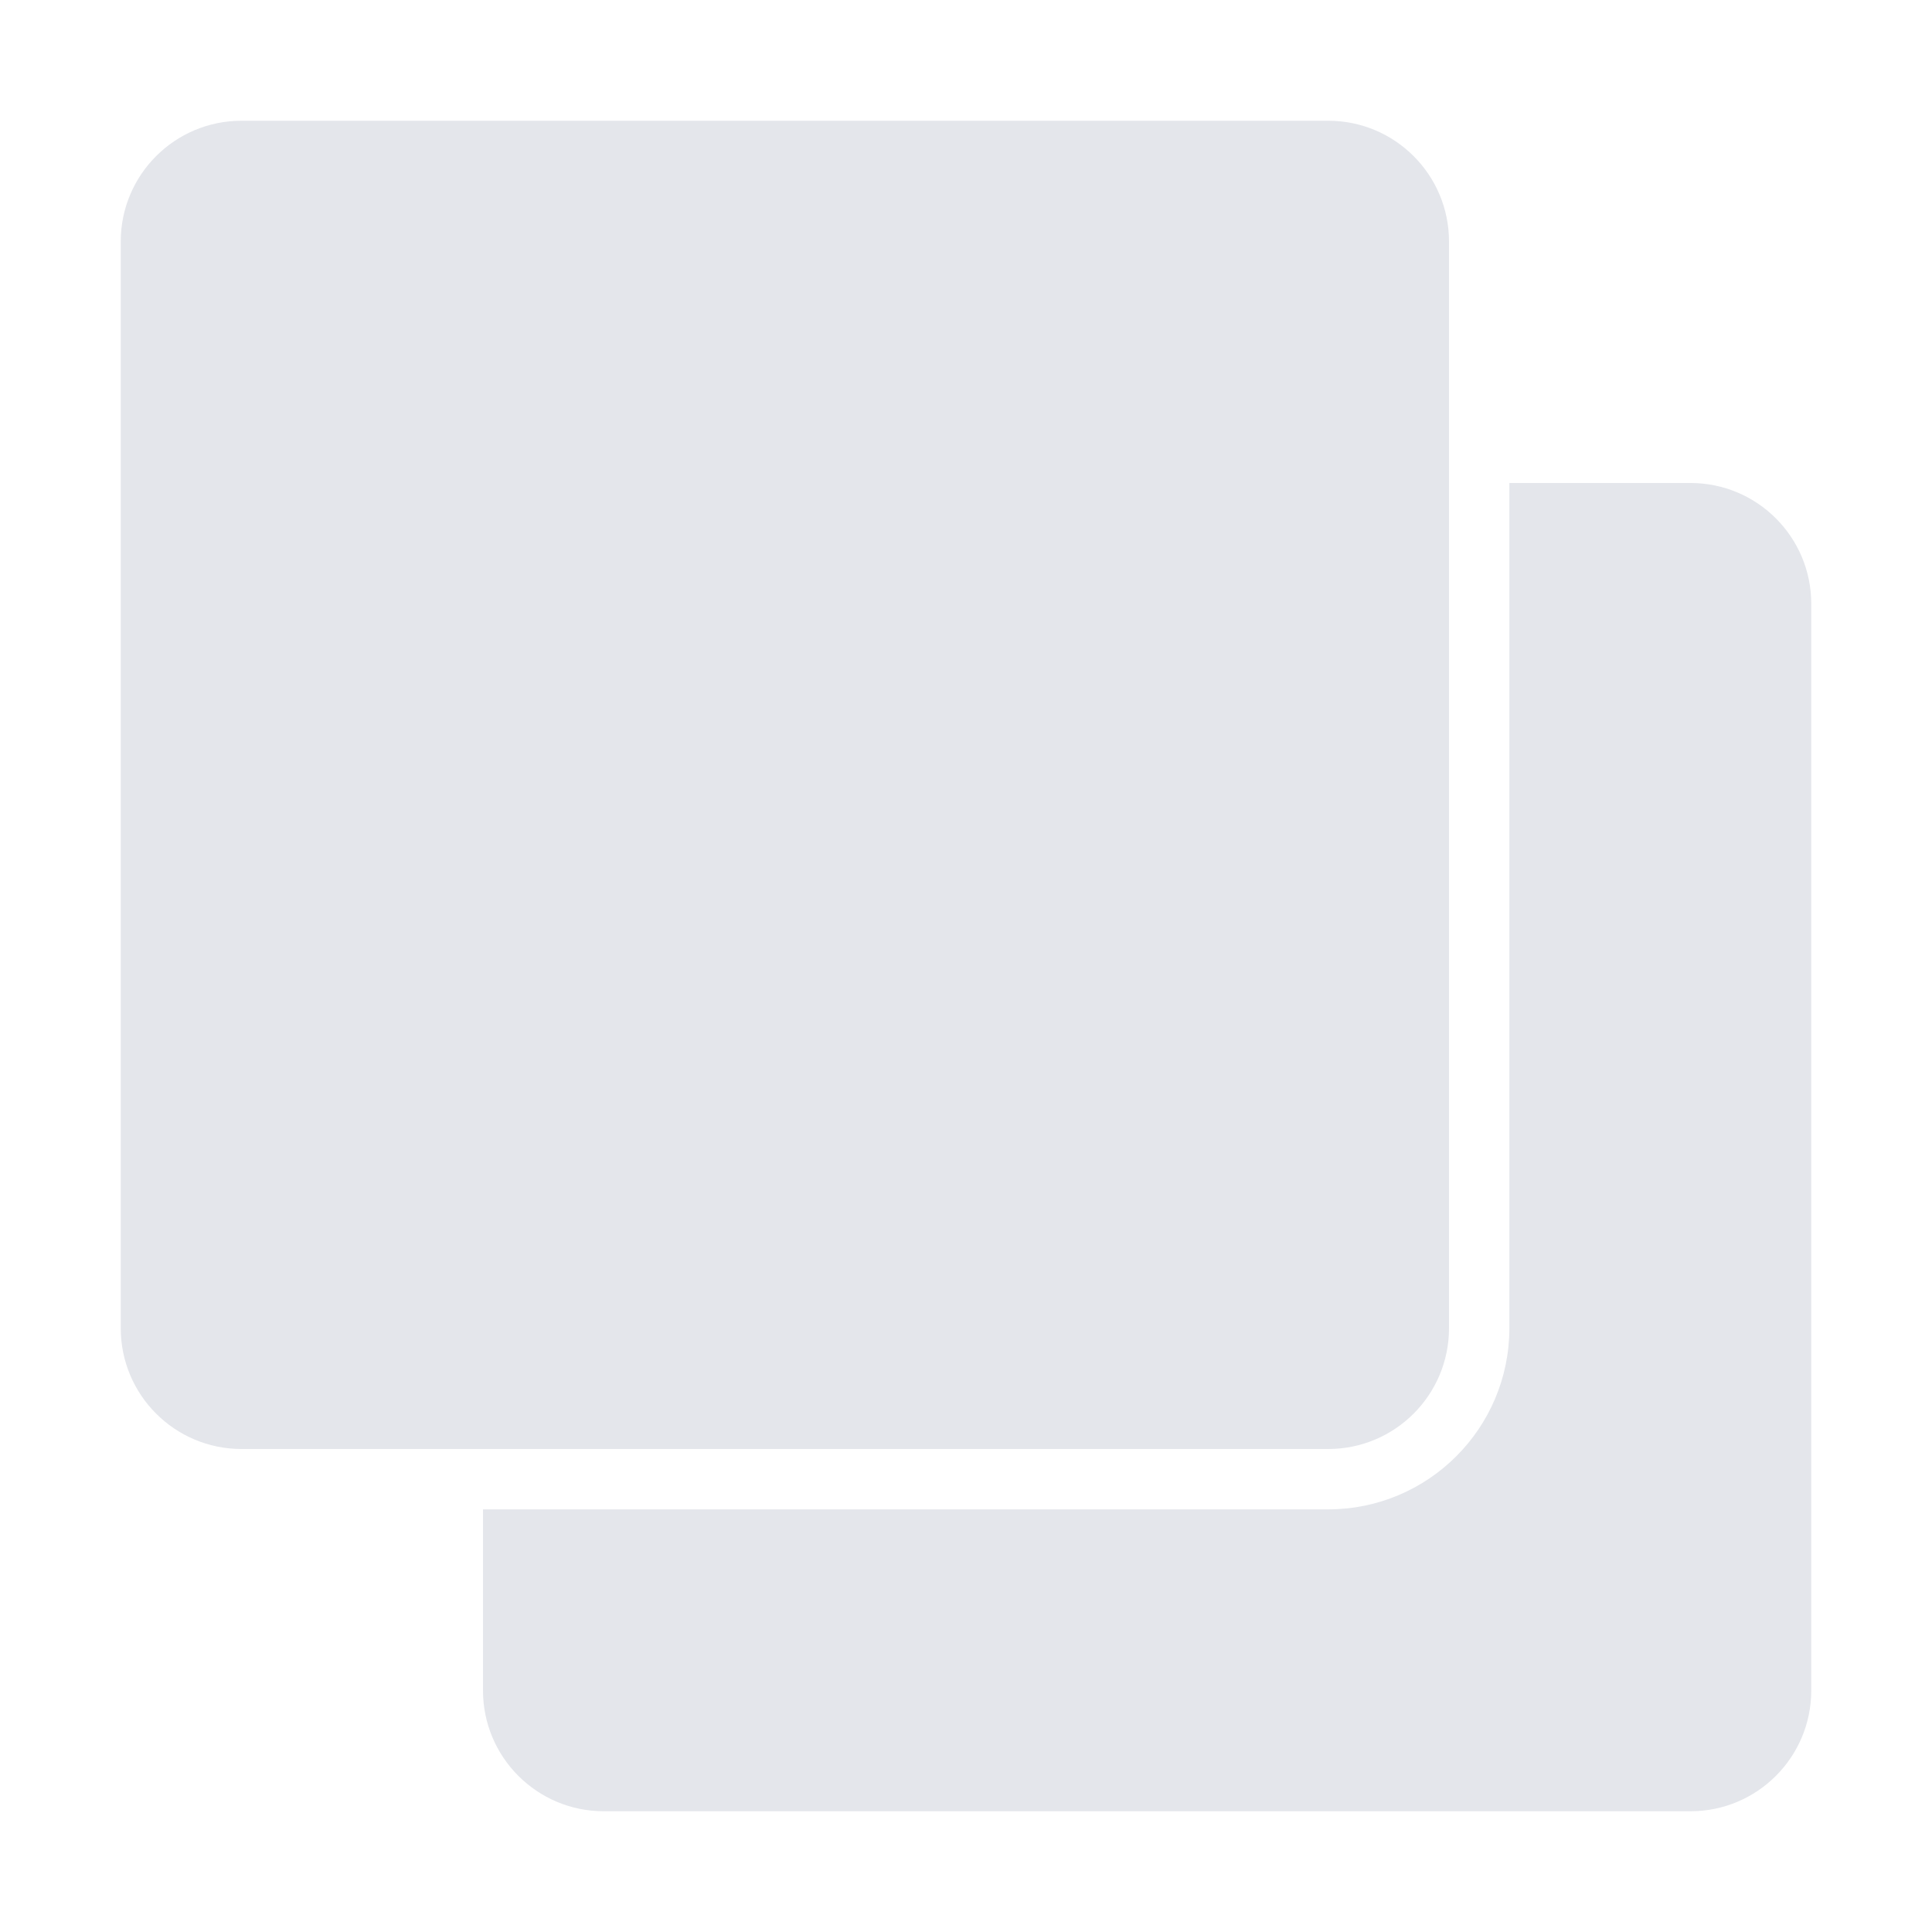
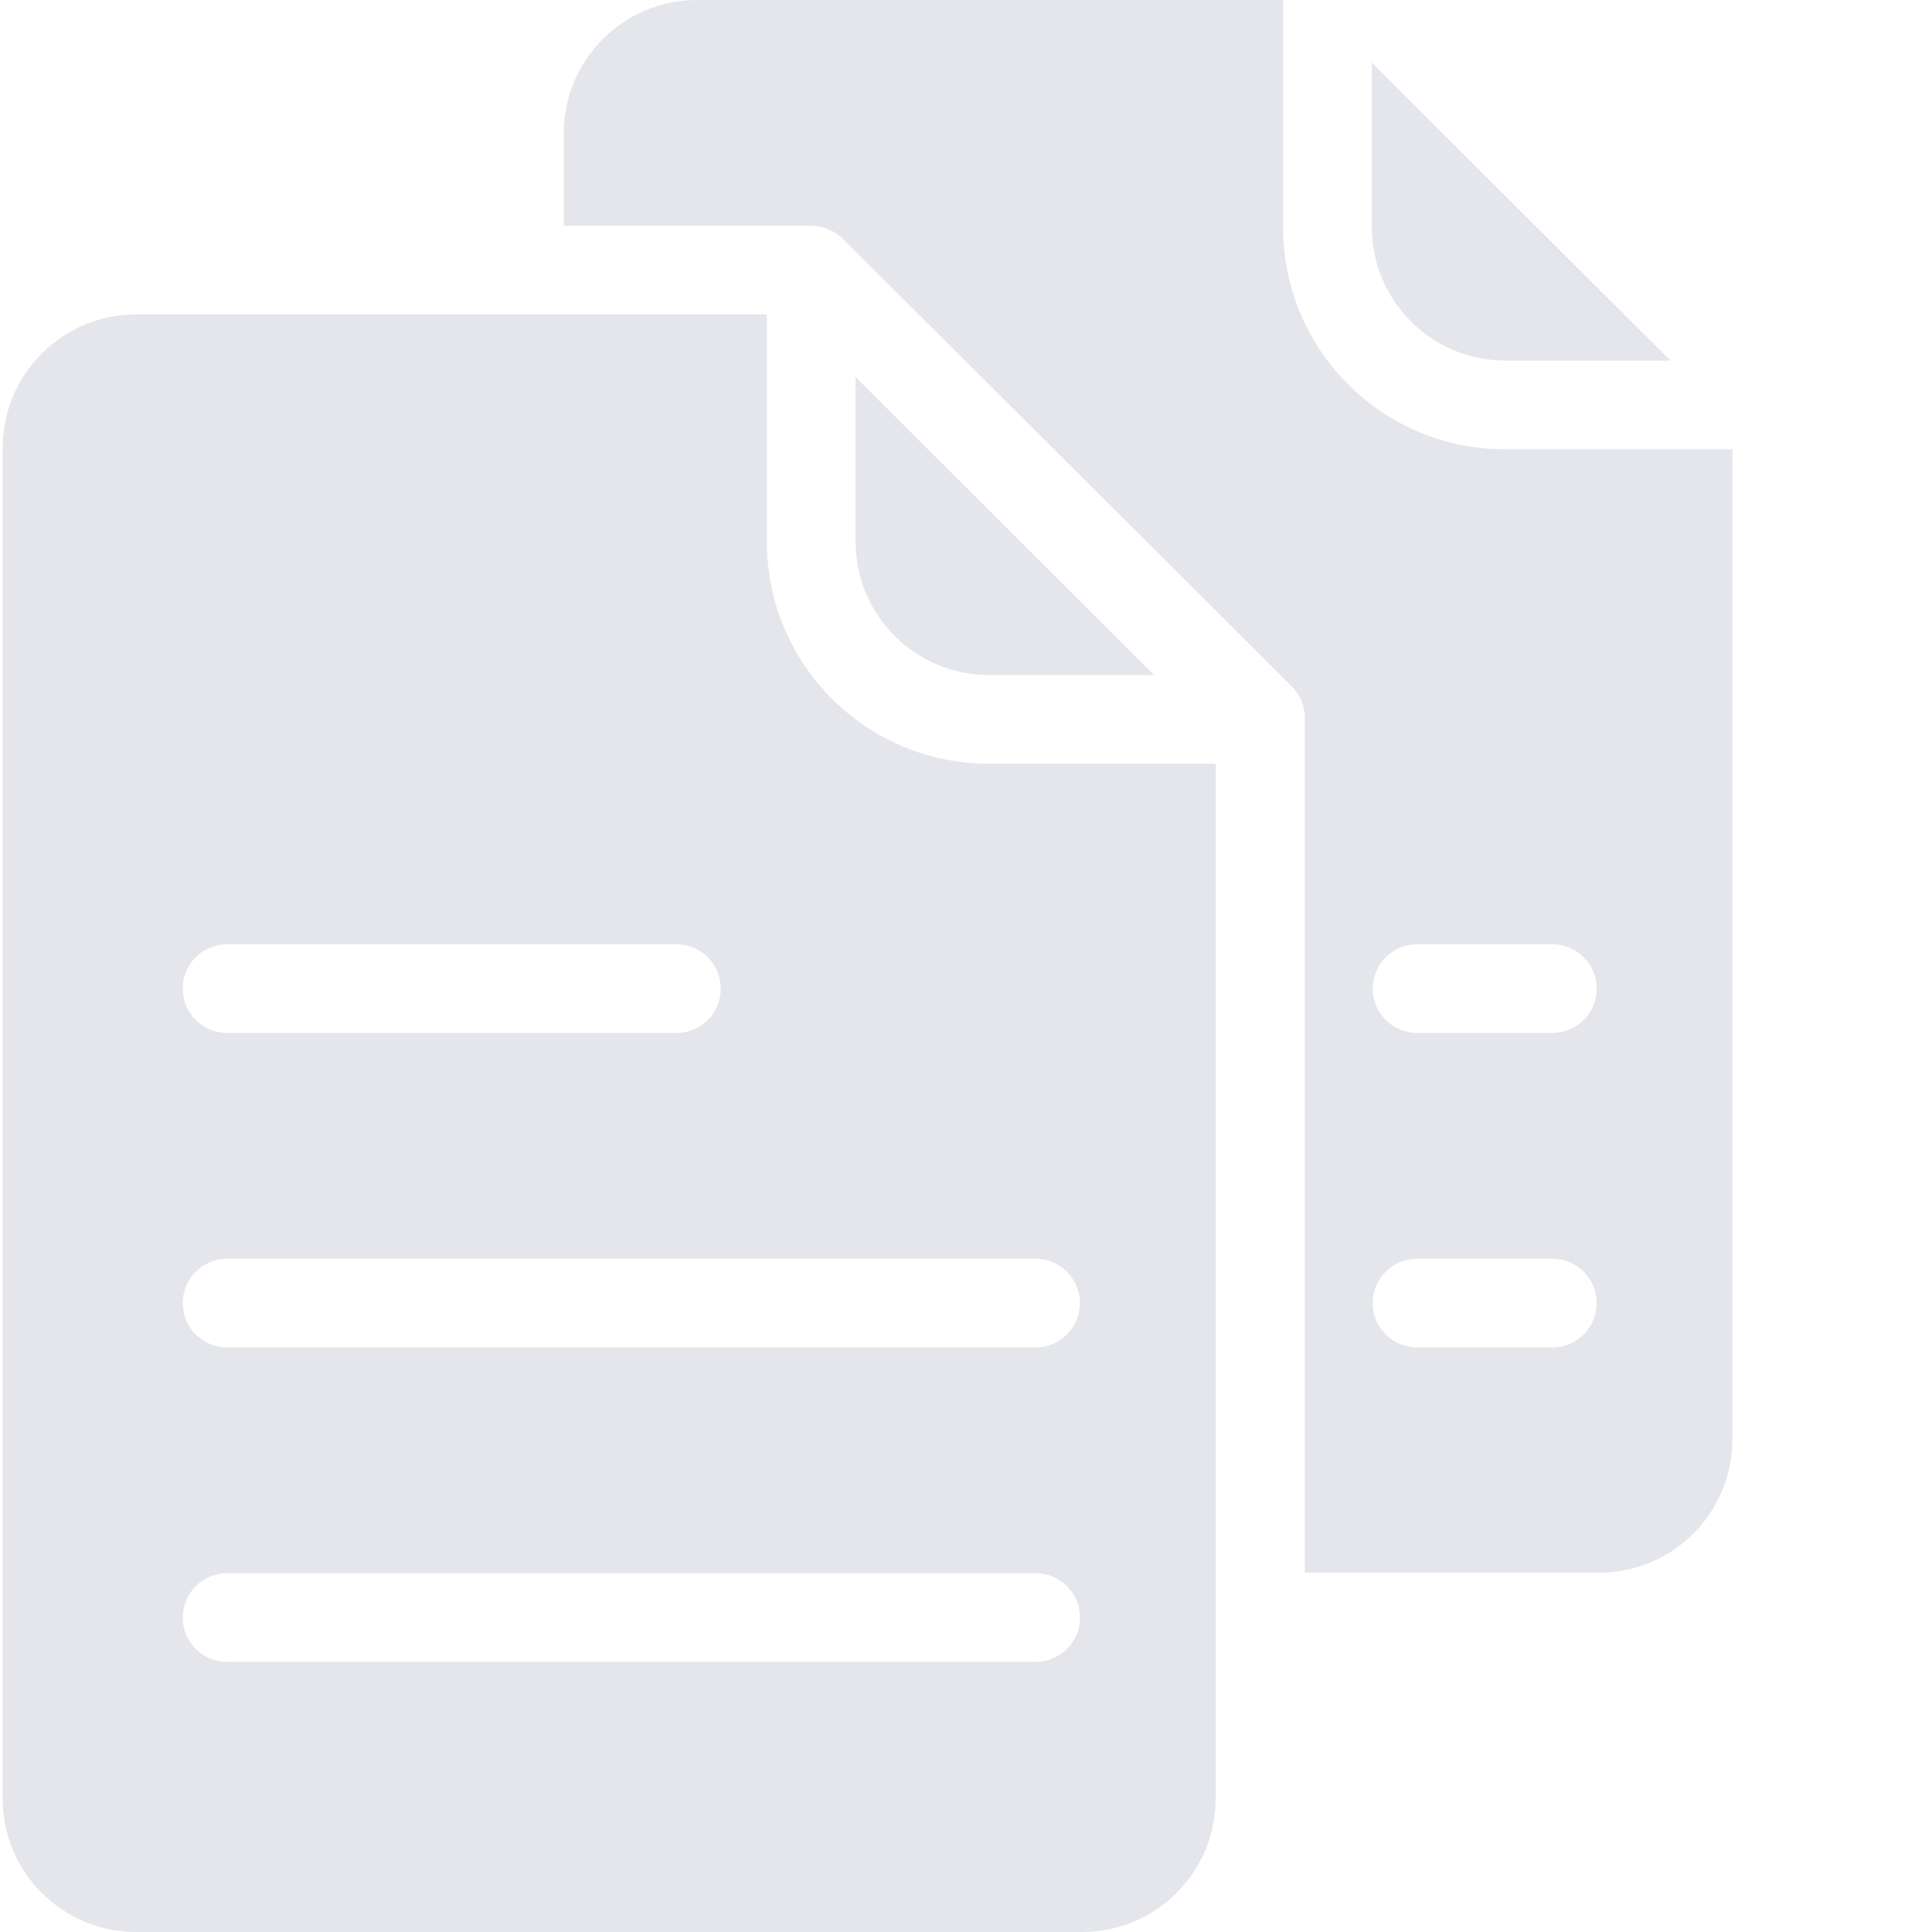
- <svg xmlns="http://www.w3.org/2000/svg" version="1.1" width="512" height="512" x="0" y="0" viewBox="0 0 32 32" style="enable-background:new 0 0 512 512" xml:space="preserve" class="">
+ <svg xmlns="http://www.w3.org/2000/svg" version="1.1" width="512" height="512" x="0" y="0" viewBox="0 0 435 435.6" style="enable-background:new 0 0 512 512" xml:space="preserve" class="">
  <g>
-     <g data-name="1">
-       <path d="M28 8h-3v14a3.003 3.003 0 0 1-3 3H8v3a2 2 0 0 0 2 2h18a2 2 0 0 0 2-2V10a2 2 0 0 0-2-2" fill="#e4e6eb" opacity="1" data-original="#000000" class="" />
-       <path d="M8 24h14a2 2 0 0 0 2-2V4a2 2 0 0 0-2-2H4a2 2 0 0 0-2 2v18a2 2 0 0 0 2 2z" fill="#e4e6eb" opacity="1" data-original="#000000" class="" />
-     </g>
+     <path d="M259.898 152.2 192.602 85v37.2c.046 16.55 13.449 29.952 30 30zm0 0" fill="#e4e6eb" opacity="1" data-original="#000000" />
+     <path d="M172.602 122.2V70.897H30.3c-16.551.051-29.953 13.454-30 30v304.704c.047 16.546 13.449 29.949 30 30h213.5c16.547-.051 29.949-13.454 30-30V172.199H222.5c-27.562-.086-49.867-22.437-49.898-50M50.898 212.897H152.2c5.524 0 10 4.48 10 10 0 5.524-4.476 10-10 10H50.9c-5.52 0-10-4.476-10-10 0-5.52 4.48-10 10-10M233.2 374.7H50.9c-5.52 0-10-4.476-10-10 0-5.523 4.48-10 10-10h182.3c5.524 0 10 4.477 10 10 0 5.524-4.476 10-10 10m10-80.898c-.015 5.515-4.484 9.984-10 10H50.9c-5.52 0-10-4.477-10-10 0-5.524 4.48-10 10-10h182.3c5.516.015 9.985 4.484 10 10M339 81.3h37.3L309 14.103V51.3c.047 16.547 13.453 29.949 30 30m0 0" fill="#e4e6eb" opacity="1" data-original="#000000" />
+     <path d="M339 101.3c-27.61-.01-49.988-22.39-50-50V0H156.8c-16.55.047-29.952 13.453-30 30v20.898h55.802a10.5 10.5 0 0 1 7.199 3l.097.102L291 154.8a9.88 9.88 0 0 1 2.898 7.098v192.704h66.403c16.547-.051 29.949-13.454 30-30V101.3zm10.7 202.5h-30.5c-5.524 0-10-4.476-10-10 0-5.523 4.476-10 10-10h30.5c5.523 0 10 4.477 10 10 0 5.524-4.477 10-10 10m0-70.902h-30.5c-5.524 0-10-4.476-10-10 0-5.52 4.476-10 10-10h30.5c5.523 0 10 4.48 10 10 0 5.524-4.477 10-10 10m0 0" fill="#e4e6eb" opacity="1" data-original="#000000" />
  </g>
</svg>
